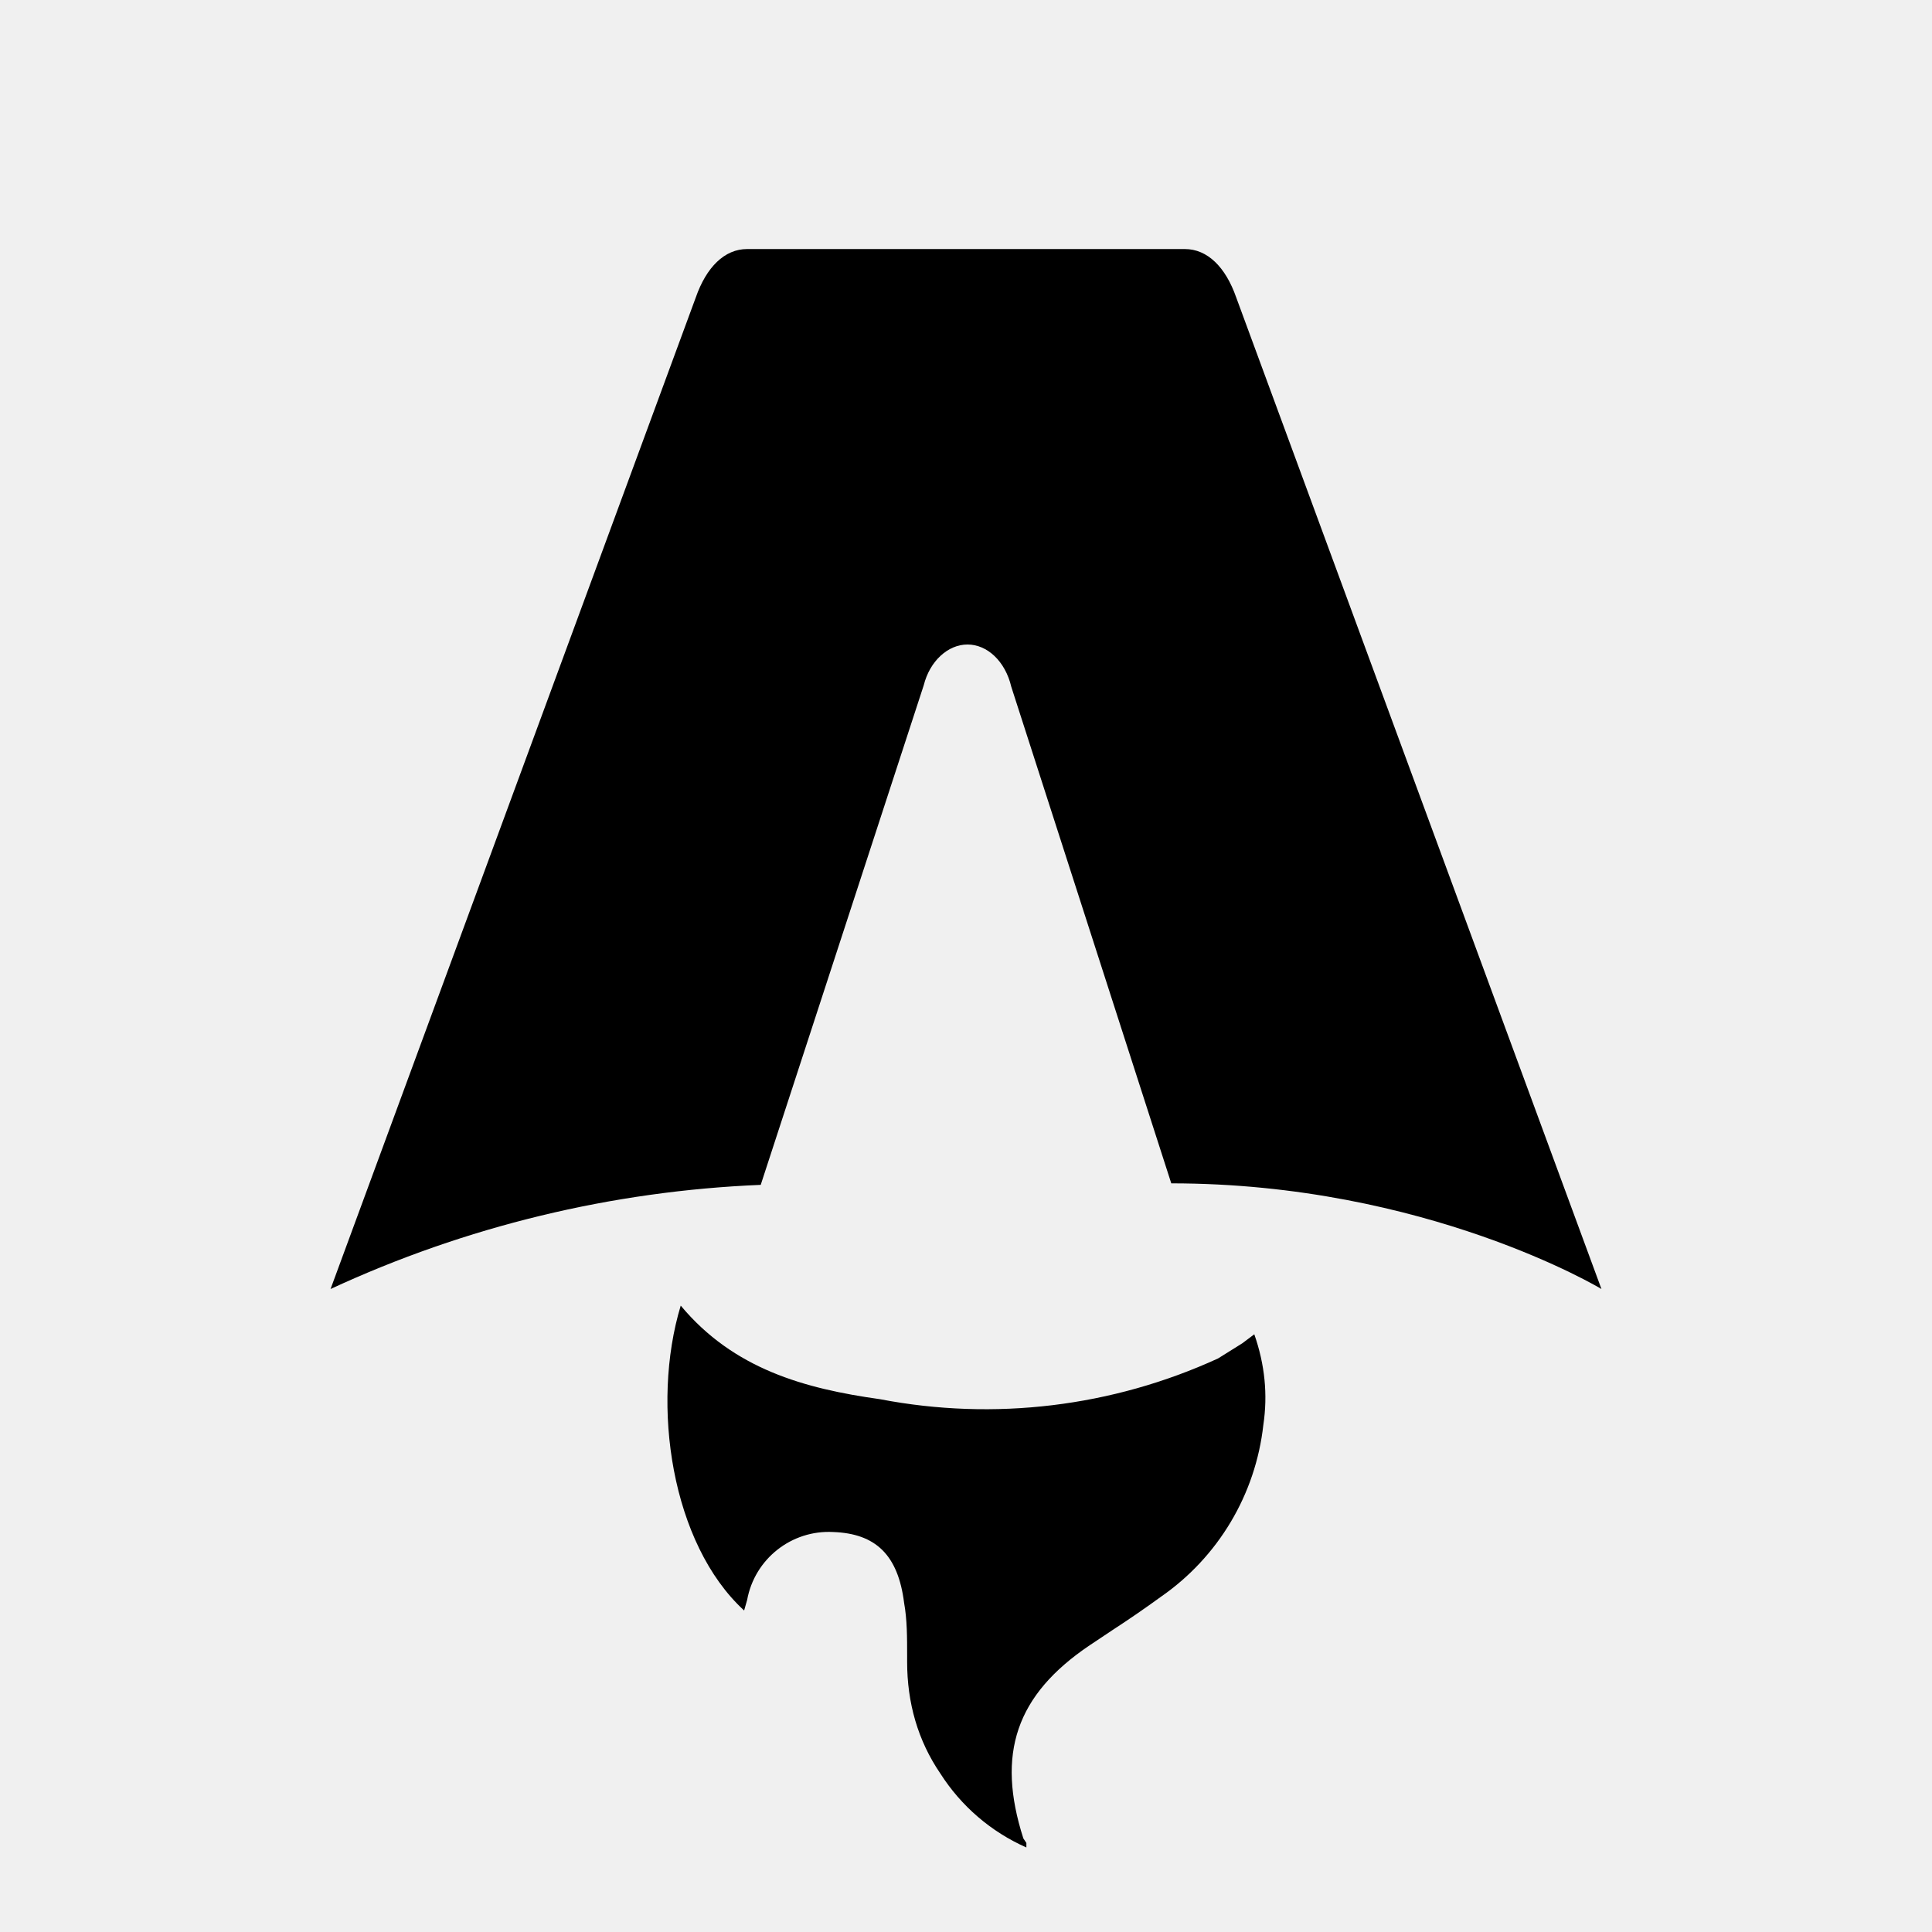
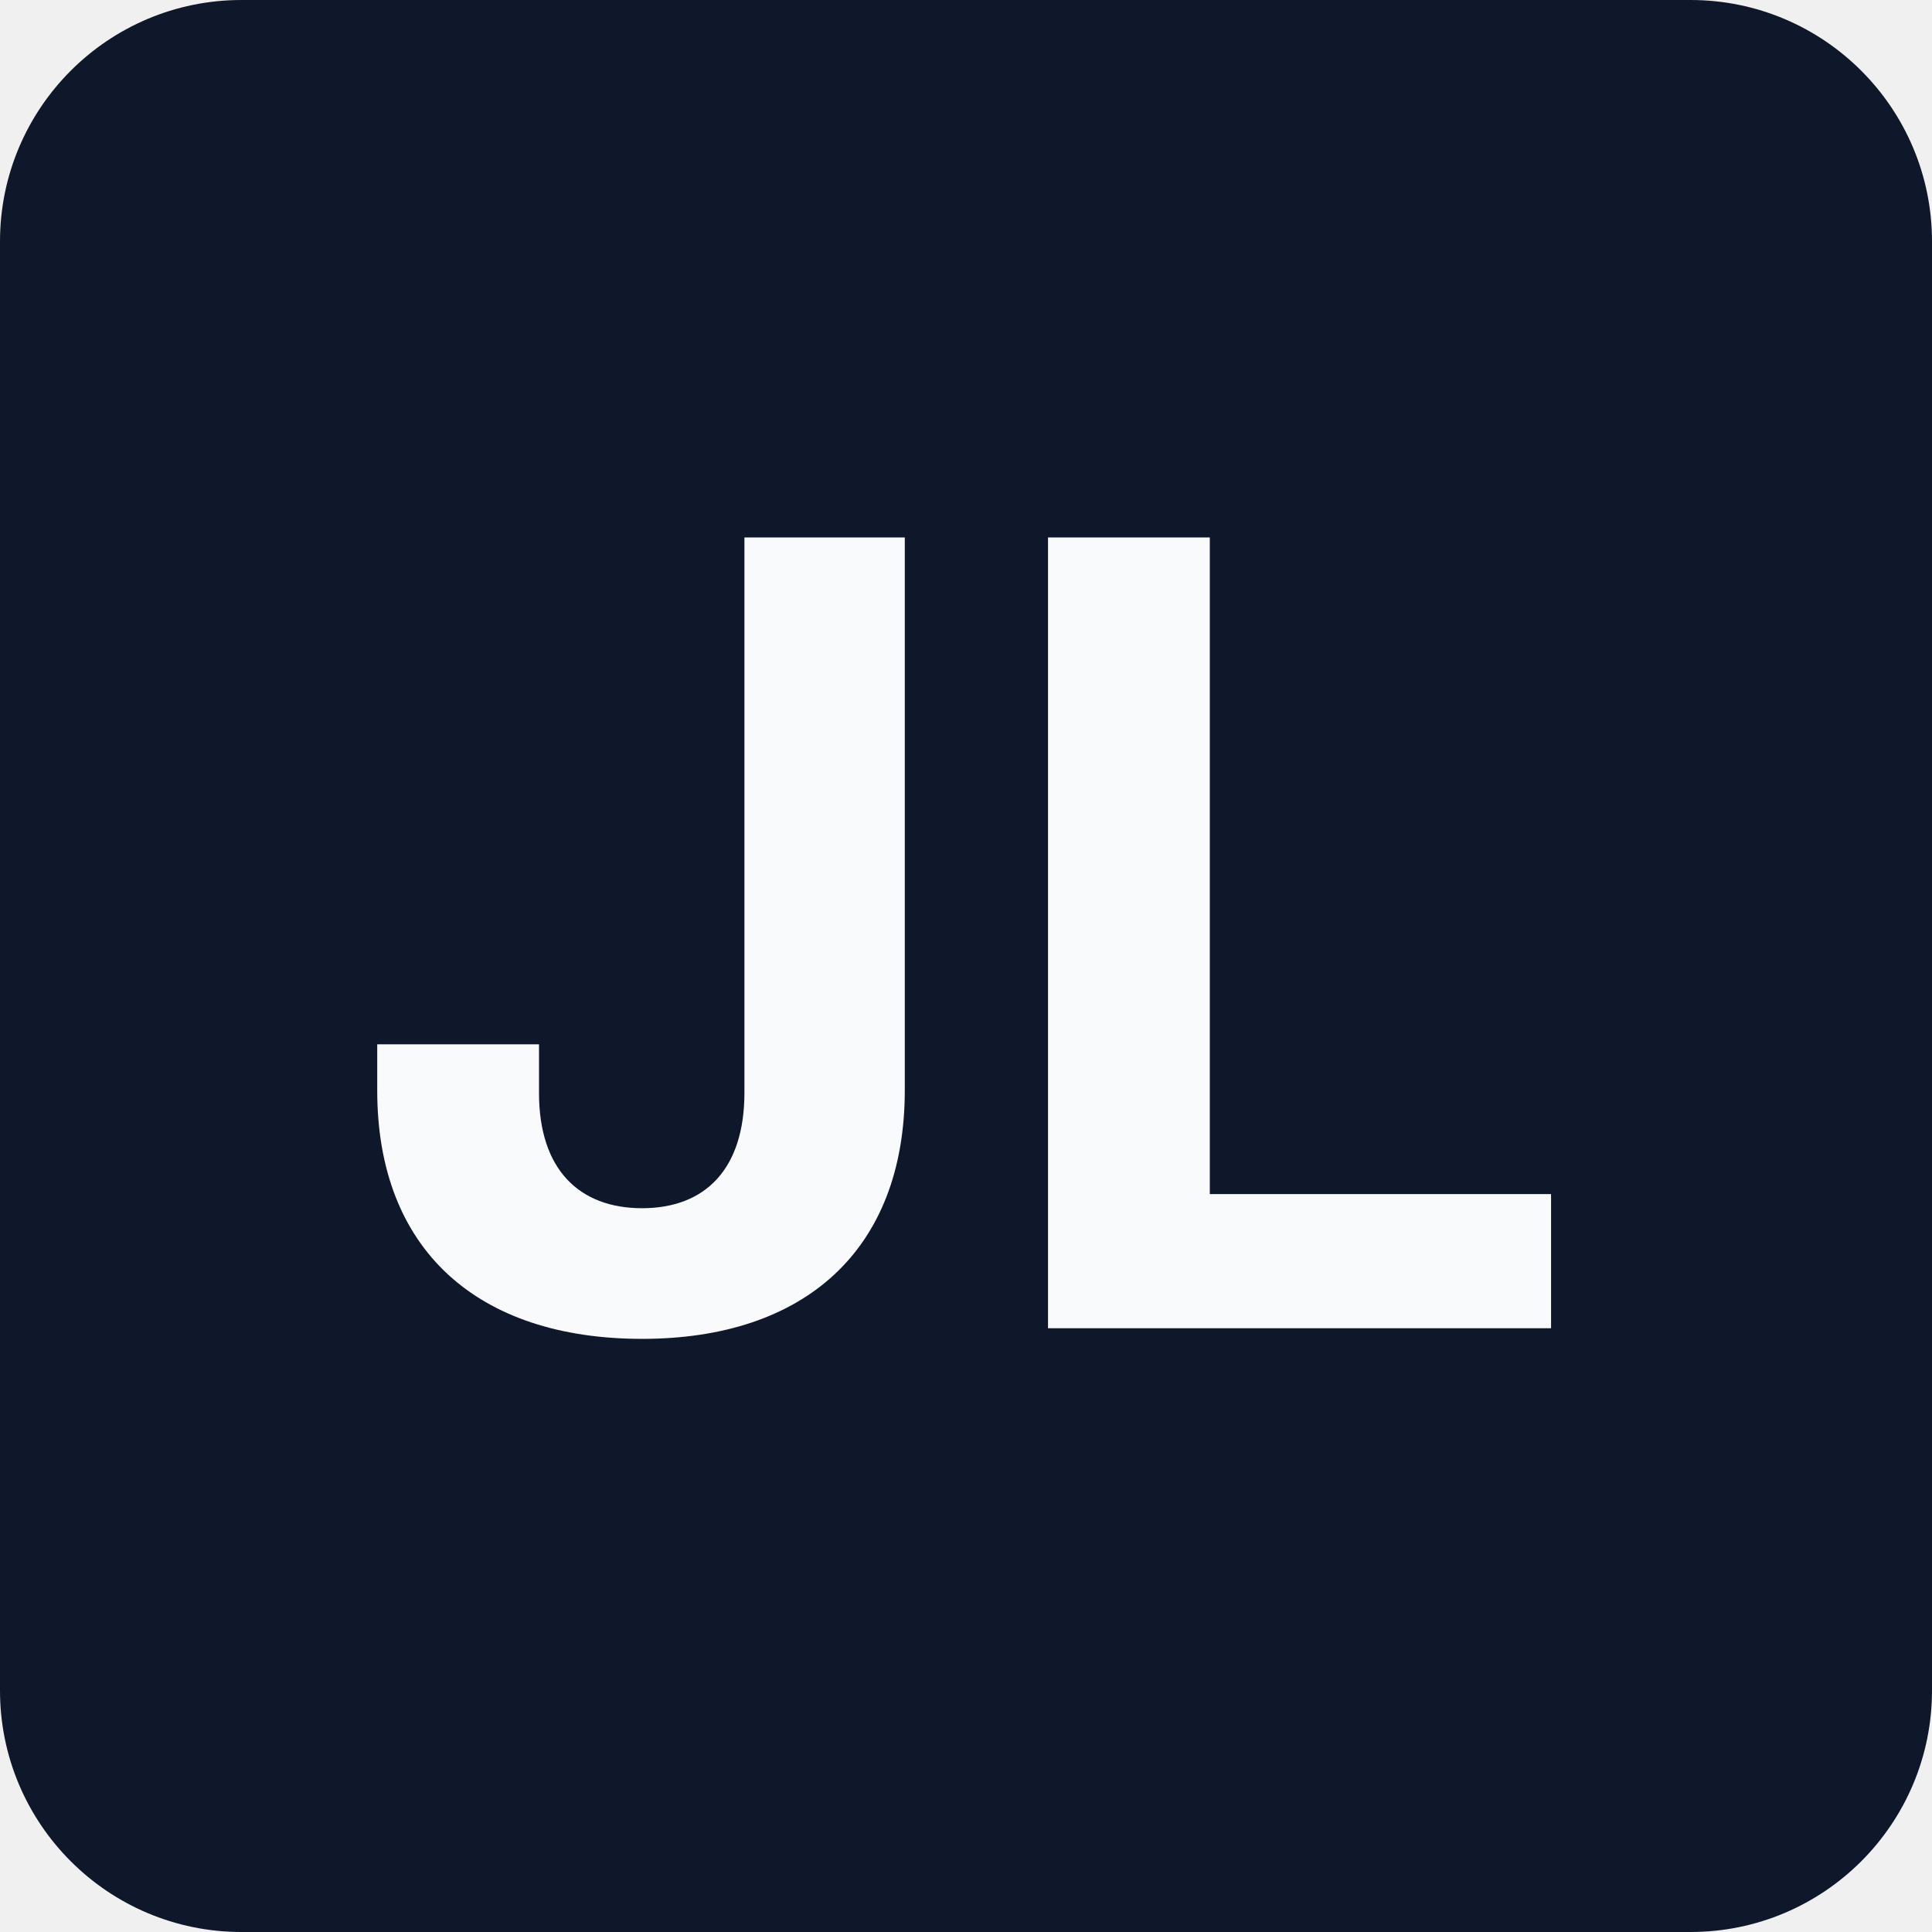
- <svg xmlns="http://www.w3.org/2000/svg" fill="none" viewBox="0 0 128 128">
-   <path d="M50.4 78.5a75.1 75.1 0 0 0-28.5 6.9l24.2-65.7c.7-2 1.9-3.2 3.4-3.2h29c1.5 0 2.7 1.2 3.4 3.2l24.2 65.7s-11.6-7-28.5-7L67 45.5c-.4-1.7-1.6-2.8-2.9-2.8-1.3 0-2.5 1.1-2.9 2.7L50.4 78.5Zm-1.1 28.2Zm-4.2-20.2c-2 6.6-.6 15.8 4.2 20.2a17.5 17.5 0 0 1 .2-.7 5.5 5.5 0 0 1 5.7-4.5c2.8.1 4.3 1.5 4.7 4.7.2 1.1.2 2.3.2 3.5v.4c0 2.7.7 5.2 2.2 7.4a13 13 0 0 0 5.7 4.9v-.3l-.2-.3c-1.8-5.6-.5-9.5 4.4-12.8l1.5-1a73 73 0 0 0 3.2-2.2 16 16 0 0 0 6.8-11.4c.3-2 .1-4-.6-6l-.8.6-1.6 1a37 37 0 0 1-22.4 2.7c-5-.7-9.7-2-13.2-6.2Z" />
-   <style>
-         path { fill: #000; }
-         @media (prefers-color-scheme: dark) {
-             path { fill: #FFF; }
-         }
-     </style>
+ <svg xmlns="http://www.w3.org/2000/svg" viewBox="0 0 128 128">
+   <rect width="128" height="128" rx="16" fill="#0f172a" />
+   <text x="64" y="88" font-family="system-ui, -apple-system, sans-serif" font-size="72" font-weight="700" fill="#f8fafc" text-anchor="middle">JL</text>
</svg>
